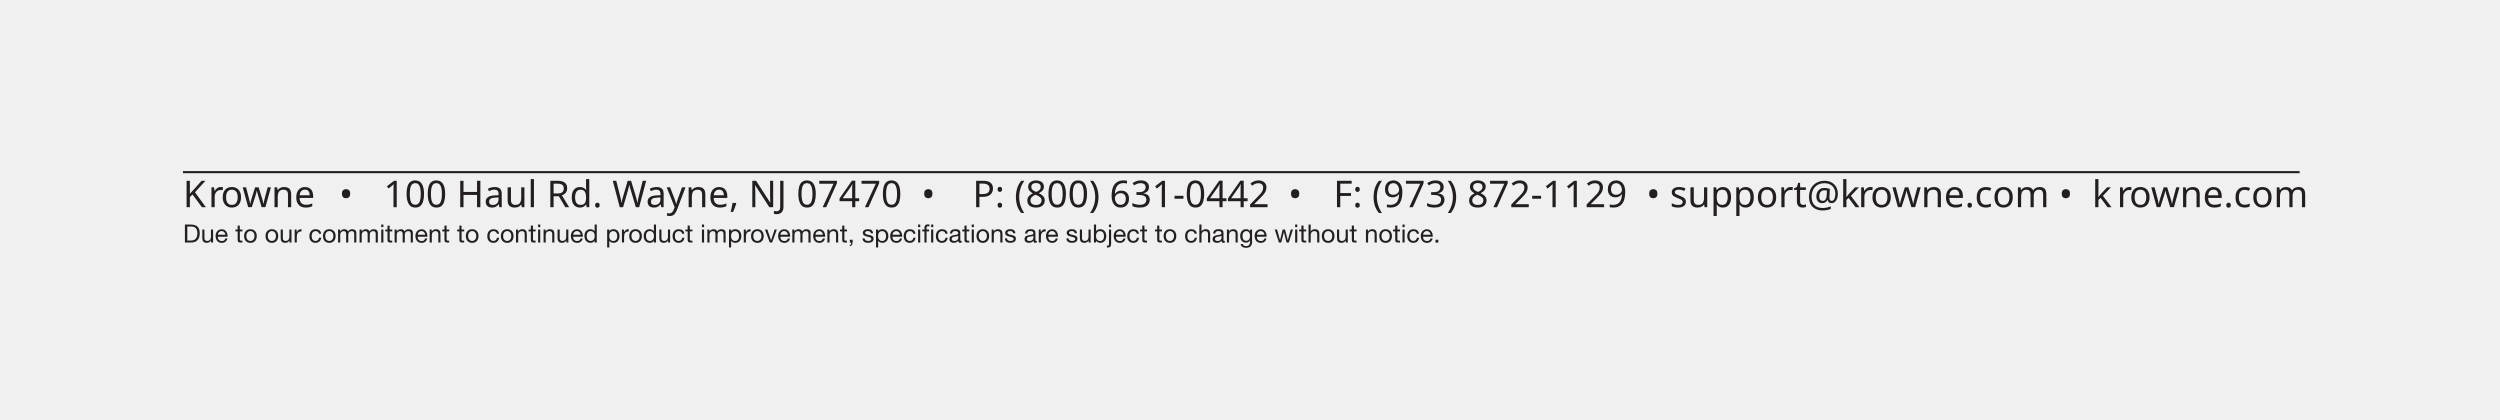
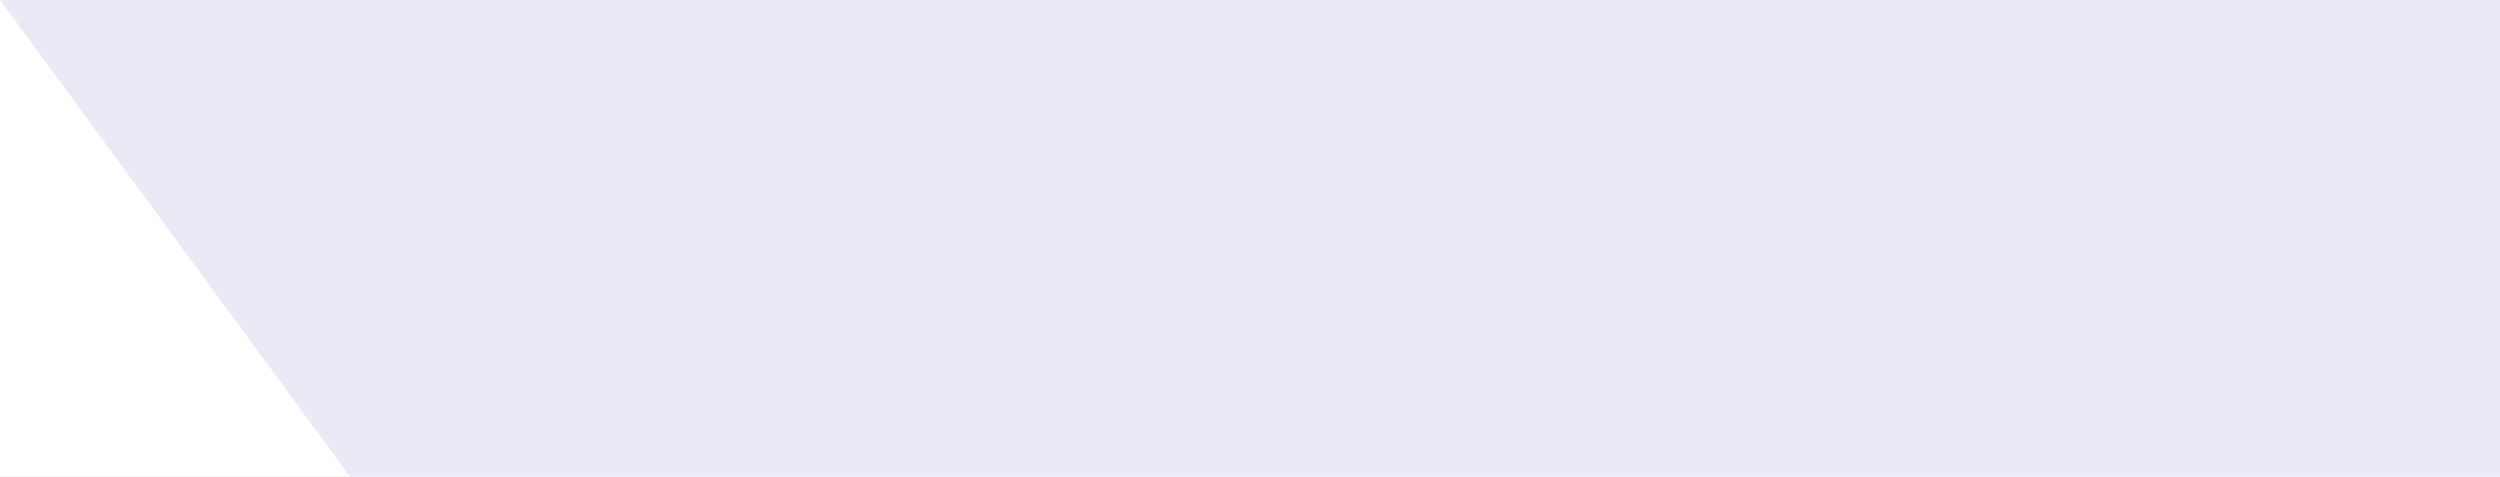
- <svg xmlns="http://www.w3.org/2000/svg" id="Layer_1" data-name="Layer 1" viewBox="0 0 595.28 100">
-   <defs>
-     <style>
-       .cls-1 {
-         letter-spacing: 0em;
-       }
- 
-       .cls-2, .cls-3, .cls-4 {
-         fill: #231f20;
-       }
- 
-       .cls-3 {
-         font-size: 9.1px;
-       }
- 
-       .cls-3, .cls-4 {
-         font-family: HelveticaNeueLTStd-Md, 'Helvetica Neue LT Std';
-         font-weight: 500;
-       }
- 
-       .cls-5 {
-         letter-spacing: 0em;
-       }
- 
-       .cls-4 {
-         font-size: 8.8px;
-       }
- 
-       .cls-6 {
-         fill: none;
-         stroke: #231f20;
-         stroke-width: .5px;
-       }
- 
-       .cls-7 {
-         letter-spacing: -.04em;
-       }
- 
-       .cls-8 {
-         letter-spacing: -.02em;
-       }
- 
-       .cls-9 {
-         letter-spacing: .43em;
-       }
- 
-       .cls-10 {
-         letter-spacing: -.02em;
-       }
-     </style>
-   </defs>
-   <line class="cls-6" x1="43.57" y1="40.99" x2="547.57" y2="40.99" />
-   <text class="cls-4" transform="translate(43.57 49.33)">
-     <tspan x="0" y="0">K</tspan>
-     <tspan class="cls-8" x="6.03" y="0">r</tspan>
-     <tspan x="8.98" y="0">owne</tspan>
-     <tspan class="cls-9" x="30.98" y="0"> </tspan>
-     <tspan x="37.18" y="0">•</tspan>
-     <tspan class="cls-9" x="41.58" y="0"> </tspan>
-     <tspan x="47.77" y="0">100 Haul Rd. </tspan>
-     <tspan class="cls-7" x="102.23" y="0">W</tspan>
-     <tspan x="110.23" y="0" xml:space="preserve">ayne, NJ 07470  •</tspan>
-     <tspan class="cls-9" x="181.81" y="0"> </tspan>
-     <tspan class="cls-5" x="188" y="0">P: (800) 631-0442</tspan>
-     <tspan class="cls-1" x="258.45" y="0"> </tspan>
-     <tspan x="260.88" y="0" xml:space="preserve"> •</tspan>
-     <tspan class="cls-9" x="267.73" y="0"> </tspan>
-     <tspan x="273.92" y="0" xml:space="preserve">F: (973) 872-1129  • support@k</tspan>
-     <tspan class="cls-10" x="398.85" y="0">r</tspan>
-     <tspan x="401.8" y="0" xml:space="preserve">owne.com •  k</tspan>
-     <tspan class="cls-8" x="460.48" y="0">r</tspan>
-     <tspan x="463.43" y="0">owne.com</tspan>
-   </text>
-   <text class="cls-3" transform="translate(549.18 49.33)">
-     <tspan x="0" y="0"> </tspan>
-   </text>
-   <path class="cls-2" d="M44.03,53.47h1.47c1.32,0,2.06.66,2.06,2.04s-.63,2.24-2.06,2.24h-1.47v-4.28ZM44.6,57.27h.95c.39,0,1.44-.11,1.44-1.69,0-1.02-.38-1.64-1.43-1.64h-.96v3.32ZM50.74,57.75h-.48v-.49h-.01c-.22.38-.56.56-1.01.56-.82,0-1.07-.47-1.07-1.13v-2.04h.51v2.1c0,.38.24.62.63.62.62,0,.92-.41.92-.97v-1.75h.51v3.1ZM54.15,56.77c-.14.68-.63,1.06-1.33,1.06-.99,0-1.46-.68-1.49-1.63,0-.93.61-1.61,1.46-1.61,1.1,0,1.43,1.03,1.4,1.78h-2.32c-.02.54.29,1.02.97,1.02.42,0,.71-.2.8-.61h.5ZM53.66,55.9c-.02-.49-.39-.88-.89-.88-.53,0-.85.4-.89.88h1.78ZM57.11,54.65h.62v.45h-.62v1.92c0,.23.07.28.38.28h.23v.45h-.39c-.53,0-.74-.11-.74-.68v-1.97h-.53v-.45h.53v-.93h.51v.93ZM59.63,54.58c.98,0,1.51.71,1.51,1.63s-.52,1.62-1.51,1.62-1.51-.71-1.51-1.62.52-1.63,1.51-1.63ZM59.63,57.37c.53,0,.97-.42.97-1.17s-.43-1.18-.97-1.18-.97.42-.97,1.18.43,1.17.97,1.17ZM64.74,54.58c.98,0,1.51.71,1.51,1.63s-.52,1.62-1.51,1.62-1.51-.71-1.51-1.62.52-1.63,1.51-1.63ZM64.74,57.37c.53,0,.97-.42.97-1.17s-.43-1.18-.97-1.18-.97.42-.97,1.18.43,1.17.97,1.17ZM69.41,57.75h-.48v-.49h-.01c-.22.38-.56.56-1.01.56-.82,0-1.07-.47-1.07-1.13v-2.04h.51v2.1c0,.38.24.62.63.62.62,0,.92-.41.92-.97v-1.75h.51v3.1ZM70.16,54.65h.48v.65h.01c.25-.5.59-.74,1.14-.73v.54c-.82,0-1.12.47-1.12,1.25v1.38h-.51v-3.1ZM75.95,55.65c-.08-.39-.35-.62-.77-.62-.74,0-.97.58-.97,1.21,0,.57.26,1.13.91,1.13.49,0,.79-.29.85-.76h.52c-.11.76-.59,1.21-1.37,1.21-.95,0-1.45-.66-1.45-1.58s.48-1.66,1.46-1.66c.7,0,1.27.33,1.34,1.07h-.53ZM78.41,54.58c.98,0,1.51.71,1.51,1.63s-.52,1.62-1.51,1.62-1.51-.71-1.51-1.62.52-1.63,1.51-1.63ZM78.41,57.37c.53,0,.97-.42.97-1.17s-.43-1.18-.97-1.18-.97.42-.97,1.18.43,1.17.97,1.17ZM80.51,54.65h.48v.46h.01c.23-.35.58-.53,1-.53.38,0,.73.15.85.53.21-.33.58-.53.97-.53.62,0,1.03.26,1.03.9v2.27h-.51v-2.03c0-.38-.1-.69-.6-.69s-.81.31-.81.79v1.93h-.51v-2.03c0-.4-.13-.69-.58-.69-.61,0-.83.56-.83.79v1.93h-.51v-3.1ZM85.63,54.65h.48v.46h.01c.23-.35.58-.53,1-.53.38,0,.73.15.85.53.21-.33.58-.53.97-.53.62,0,1.03.26,1.03.9v2.27h-.51v-2.03c0-.38-.1-.69-.6-.69s-.81.31-.81.79v1.93h-.51v-2.03c0-.4-.13-.69-.58-.69-.61,0-.83.56-.83.79v1.93h-.51v-3.1ZM91.29,54.09h-.51v-.62h.51v.62ZM90.78,54.65h.51v3.1h-.51v-3.1ZM92.79,54.65h.62v.45h-.62v1.92c0,.23.07.28.38.28h.23v.45h-.39c-.53,0-.74-.11-.74-.68v-1.97h-.53v-.45h.53v-.93h.51v.93ZM93.97,54.65h.48v.46h.01c.23-.35.58-.53,1-.53.38,0,.73.15.85.53.21-.33.58-.53.97-.53.62,0,1.03.26,1.03.9v2.27h-.51v-2.03c0-.38-.1-.69-.6-.69s-.81.31-.81.79v1.93h-.51v-2.03c0-.4-.13-.69-.58-.69-.61,0-.83.56-.83.79v1.93h-.51v-3.1ZM101.73,56.77c-.14.68-.63,1.06-1.33,1.06-.99,0-1.46-.68-1.49-1.63,0-.93.61-1.61,1.46-1.61,1.1,0,1.43,1.03,1.4,1.78h-2.32c-.02.54.29,1.02.97,1.02.42,0,.71-.2.8-.61h.5ZM101.24,55.9c-.02-.49-.39-.88-.89-.88-.53,0-.85.4-.89.88h1.78ZM102.31,54.65h.48v.49h.01c.22-.38.56-.56,1.01-.56.82,0,1.07.47,1.07,1.13v2.04h-.51v-2.1c0-.38-.24-.62-.63-.62-.62,0-.92.41-.92.97v1.75h-.51v-3.1ZM106.35,54.65h.62v.45h-.62v1.92c0,.23.07.28.38.28h.23v.45h-.39c-.53,0-.74-.11-.74-.68v-1.97h-.53v-.45h.53v-.93h.51v.93ZM109.91,54.65h.62v.45h-.62v1.92c0,.23.07.28.38.28h.23v.45h-.39c-.53,0-.74-.11-.74-.68v-1.97h-.53v-.45h.53v-.93h.51v.93ZM112.43,54.58c.98,0,1.51.71,1.51,1.63s-.52,1.62-1.51,1.62-1.51-.71-1.51-1.62.52-1.63,1.51-1.63ZM112.43,57.37c.53,0,.97-.42.97-1.17s-.43-1.18-.97-1.18-.97.42-.97,1.18.43,1.17.97,1.17ZM118.31,55.65c-.08-.39-.35-.62-.77-.62-.74,0-.97.58-.97,1.21,0,.57.26,1.13.91,1.13.49,0,.79-.29.85-.76h.52c-.11.76-.59,1.21-1.37,1.21-.95,0-1.45-.66-1.45-1.58s.48-1.66,1.46-1.66c.7,0,1.27.33,1.34,1.07h-.53ZM120.77,54.58c.98,0,1.51.71,1.51,1.63s-.52,1.62-1.51,1.62-1.51-.71-1.51-1.62.52-1.63,1.51-1.63ZM120.77,57.37c.53,0,.97-.42.97-1.17s-.43-1.18-.97-1.18-.97.42-.97,1.18.43,1.17.97,1.17ZM122.87,54.65h.48v.49h.01c.22-.38.56-.56,1.01-.56.82,0,1.07.47,1.07,1.13v2.04h-.51v-2.1c0-.38-.24-.62-.63-.62-.62,0-.92.41-.92.97v1.75h-.51v-3.1ZM126.92,54.65h.62v.45h-.62v1.92c0,.23.07.28.38.28h.23v.45h-.39c-.53,0-.74-.11-.74-.68v-1.97h-.53v-.45h.53v-.93h.51v.93ZM128.64,54.09h-.51v-.62h.51v.62ZM128.13,54.65h.51v3.1h-.51v-3.1ZM129.43,54.65h.48v.49h.01c.22-.38.56-.56,1.01-.56.82,0,1.07.47,1.07,1.13v2.04h-.51v-2.1c0-.38-.24-.62-.63-.62-.62,0-.92.41-.92.97v1.75h-.51v-3.1ZM135.33,57.75h-.48v-.49h-.01c-.22.38-.56.56-1.01.56-.82,0-1.07-.47-1.07-1.13v-2.04h.51v2.1c0,.38.24.62.63.62.62,0,.92-.41.92-.97v-1.75h.51v3.1ZM138.75,56.77c-.14.68-.63,1.06-1.33,1.06-.99,0-1.46-.68-1.49-1.63,0-.93.61-1.61,1.46-1.61,1.1,0,1.43,1.03,1.4,1.78h-2.32c-.02.54.29,1.02.97,1.02.42,0,.71-.2.8-.61h.5ZM138.26,55.9c-.02-.49-.39-.88-.89-.88-.53,0-.85.4-.89.88h1.78ZM142.1,57.75h-.51v-.42h-.01c-.17.34-.56.49-.99.49-.95,0-1.43-.76-1.43-1.63s.47-1.61,1.42-1.61c.32,0,.77.12,1,.49h.01v-1.6h.51v4.28ZM140.66,57.37c.68,0,.95-.59.95-1.17,0-.61-.28-1.18-.98-1.18s-.93.59-.93,1.2.3,1.15.96,1.15ZM144.57,54.65h.51v.42h.01c.17-.34.56-.49.99-.49.95,0,1.43.76,1.43,1.63s-.47,1.61-1.42,1.61c-.32,0-.77-.12-1-.49h-.01v1.6h-.51v-4.29ZM146.01,55.03c-.68,0-.95.59-.95,1.17,0,.61.28,1.18.98,1.18s.93-.59.93-1.2-.3-1.15-.96-1.15ZM148.09,54.65h.48v.65h.01c.25-.5.59-.74,1.14-.73v.54c-.82,0-1.12.47-1.12,1.25v1.38h-.51v-3.1ZM151.33,54.58c.98,0,1.51.71,1.51,1.63s-.52,1.62-1.51,1.62-1.51-.71-1.51-1.62.52-1.63,1.51-1.63ZM151.33,57.37c.53,0,.97-.42.97-1.17s-.43-1.18-.97-1.18-.97.42-.97,1.18.43,1.17.97,1.17ZM156.21,57.75h-.51v-.42h-.01c-.17.34-.56.49-.99.49-.95,0-1.43-.76-1.43-1.63s.47-1.61,1.42-1.61c.32,0,.77.12,1,.49h.01v-1.6h.51v4.28ZM154.77,57.37c.68,0,.95-.59.95-1.17,0-.61-.28-1.18-.98-1.18s-.93.59-.93,1.2.3,1.15.96,1.15ZM159.56,57.75h-.48v-.49h-.01c-.22.38-.56.56-1.01.56-.82,0-1.07-.47-1.07-1.13v-2.04h.51v2.1c0,.38.24.62.63.62.62,0,.92-.41.92-.97v-1.75h.51v3.1ZM162.43,55.65c-.08-.39-.35-.62-.77-.62-.74,0-.97.58-.97,1.21,0,.57.26,1.13.91,1.13.49,0,.79-.29.85-.76h.52c-.11.76-.59,1.21-1.37,1.21-.95,0-1.45-.66-1.45-1.58s.48-1.66,1.46-1.66c.7,0,1.27.33,1.34,1.07h-.53ZM164.26,54.65h.62v.45h-.62v1.92c0,.23.07.28.38.28h.23v.45h-.39c-.53,0-.74-.11-.74-.68v-1.97h-.53v-.45h.53v-.93h.51v.93ZM167.65,54.09h-.51v-.62h.51v.62ZM167.14,54.65h.51v3.1h-.51v-3.1ZM168.44,54.65h.48v.46h.01c.23-.35.58-.53,1-.53.38,0,.73.15.85.53.21-.33.58-.53.97-.53.62,0,1.03.26,1.03.9v2.27h-.51v-2.03c0-.38-.1-.69-.6-.69s-.81.31-.81.79v1.93h-.51v-2.03c0-.4-.13-.69-.58-.69-.61,0-.83.56-.83.79v1.93h-.51v-3.1ZM173.58,54.65h.51v.42h.01c.17-.34.56-.49.99-.49.95,0,1.43.76,1.43,1.63s-.47,1.61-1.42,1.61c-.32,0-.77-.12-1-.49h-.01v1.6h-.51v-4.29ZM175.02,55.03c-.68,0-.95.59-.95,1.17,0,.61.28,1.18.98,1.18s.93-.59.93-1.2-.3-1.15-.96-1.15ZM177.1,54.65h.48v.65h.01c.25-.5.59-.74,1.14-.73v.54c-.82,0-1.12.47-1.12,1.25v1.38h-.51v-3.1ZM180.34,54.58c.98,0,1.51.71,1.51,1.63s-.52,1.62-1.51,1.62-1.51-.71-1.51-1.62.52-1.63,1.51-1.63ZM180.34,57.37c.53,0,.97-.42.97-1.17s-.43-1.18-.97-1.18-.97.42-.97,1.18.43,1.17.97,1.17ZM183.85,57.75h-.55l-1.15-3.1h.57l.87,2.58h.01l.85-2.58h.53l-1.13,3.1ZM188.1,56.77c-.14.68-.63,1.06-1.33,1.06-.99,0-1.46-.68-1.49-1.63,0-.93.61-1.61,1.46-1.61,1.1,0,1.43,1.03,1.4,1.78h-2.32c-.02.54.29,1.02.97,1.02.42,0,.71-.2.8-.61h.5ZM187.6,55.9c-.02-.49-.39-.88-.89-.88-.53,0-.85.4-.89.88h1.78ZM188.67,54.65h.48v.46h.01c.23-.35.58-.53,1-.53.38,0,.73.15.85.53.21-.33.58-.53.97-.53.62,0,1.03.26,1.03.9v2.27h-.51v-2.03c0-.38-.1-.69-.6-.69s-.81.31-.81.79v1.93h-.51v-2.03c0-.4-.13-.69-.58-.69-.61,0-.83.56-.83.79v1.93h-.51v-3.1ZM196.44,56.77c-.14.68-.63,1.06-1.33,1.06-.99,0-1.46-.68-1.49-1.63,0-.93.61-1.61,1.46-1.61,1.1,0,1.43,1.03,1.4,1.78h-2.32c-.02.54.29,1.02.97,1.02.42,0,.71-.2.8-.61h.5ZM195.94,55.9c-.02-.49-.39-.88-.89-.88-.53,0-.85.4-.89.88h1.78ZM197.01,54.65h.48v.49h.01c.22-.38.56-.56,1.01-.56.82,0,1.07.47,1.07,1.13v2.04h-.51v-2.1c0-.38-.24-.62-.63-.62-.62,0-.92.41-.92.97v1.75h-.51v-3.1ZM201.06,54.65h.62v.45h-.62v1.92c0,.23.07.28.38.28h.23v.45h-.39c-.53,0-.74-.11-.74-.68v-1.97h-.53v-.45h.53v-.93h.51v.93ZM202.35,57.09h.67v.61c0,.45-.2.81-.66.94v-.3c.27-.09.36-.39.35-.58h-.35v-.67ZM205.89,56.77c.02.46.41.6.83.6.32,0,.75-.07.75-.46s-.5-.46-1.01-.58c-.5-.11-1.01-.28-1.01-.88,0-.62.62-.88,1.16-.88.68,0,1.23.22,1.27.97h-.51c-.04-.4-.38-.52-.72-.52-.31,0-.66.08-.66.4,0,.37.54.43,1.01.54.51.11,1.01.28,1.01.88,0,.74-.69.98-1.32.98-.7,0-1.28-.28-1.31-1.05h.51ZM208.59,54.65h.51v.42h.01c.17-.34.56-.49.99-.49.95,0,1.43.76,1.43,1.63s-.47,1.61-1.42,1.61c-.32,0-.77-.12-1-.49h-.01v1.6h-.51v-4.29ZM210.03,55.03c-.68,0-.95.59-.95,1.17,0,.61.28,1.18.98,1.18s.93-.59.93-1.2-.3-1.15-.96-1.15ZM214.78,56.77c-.14.68-.63,1.06-1.33,1.06-.99,0-1.46-.68-1.49-1.63,0-.93.61-1.61,1.46-1.61,1.1,0,1.43,1.03,1.4,1.78h-2.32c-.02.54.29,1.02.97,1.02.42,0,.71-.2.8-.61h.5ZM214.29,55.9c-.02-.49-.39-.88-.89-.88-.53,0-.85.4-.89.88h1.78ZM217.46,55.65c-.08-.39-.35-.62-.77-.62-.74,0-.97.58-.97,1.21,0,.57.26,1.13.91,1.13.49,0,.79-.29.85-.76h.52c-.11.76-.59,1.21-1.37,1.21-.95,0-1.45-.66-1.45-1.58s.48-1.66,1.46-1.66c.7,0,1.27.33,1.34,1.07h-.53ZM219.12,54.09h-.51v-.62h.51v.62ZM218.61,54.65h.51v3.1h-.51v-3.1ZM220.12,55.1h-.52v-.45h.52v-.46c0-.5.3-.77.86-.77.1,0,.23.02.33.05v.44c-.09-.03-.2-.04-.29-.04-.25,0-.39.08-.39.35v.43h.6v.45h-.6v2.65h-.51v-2.65ZM221.71,54.09v-.62h.51v.62h-.51ZM221.71,57.75v-3.1h.51v3.1h-.51ZM225.12,55.65c-.08-.39-.35-.62-.77-.62-.74,0-.97.58-.97,1.21,0,.57.26,1.13.91,1.13.49,0,.79-.29.85-.76h.52c-.11.76-.59,1.21-1.37,1.21-.95,0-1.45-.66-1.45-1.58s.48-1.66,1.46-1.66c.7,0,1.27.33,1.34,1.07h-.53ZM228.99,57.74c-.09.05-.2.08-.37.08-.26,0-.43-.14-.43-.48-.28.33-.66.48-1.09.48-.56,0-1.03-.25-1.03-.87,0-.7.52-.85,1.05-.95.56-.11,1.04-.07,1.04-.46,0-.44-.37-.52-.69-.52-.43,0-.75.13-.77.59h-.51c.03-.77.62-1.04,1.31-1.04.56,0,1.16.13,1.16.85v1.6c0,.24,0,.35.16.35.04,0,.09,0,.16-.03v.4ZM228.16,56.15c-.2.14-.58.15-.92.21-.34.06-.62.18-.62.56,0,.34.29.46.6.46.67,0,.95-.42.95-.7v-.52ZM230.17,54.65h.62v.45h-.62v1.92c0,.23.07.28.38.28h.23v.45h-.39c-.53,0-.74-.11-.74-.68v-1.97h-.53v-.45h.53v-.93h.51v.93ZM231.89,54.09h-.51v-.62h.51v.62ZM231.38,54.65h.51v3.1h-.51v-3.1ZM234.02,54.58c.98,0,1.51.71,1.51,1.63s-.52,1.62-1.51,1.62-1.51-.71-1.51-1.62.52-1.63,1.51-1.63ZM234.02,57.37c.53,0,.97-.42.97-1.17s-.43-1.18-.97-1.18-.97.42-.97,1.18.43,1.17.97,1.17ZM236.13,54.65h.48v.49h.01c.22-.38.56-.56,1.01-.56.82,0,1.07.47,1.07,1.13v2.04h-.51v-2.1c0-.38-.24-.62-.63-.62-.62,0-.92.41-.92.97v1.75h-.51v-3.1ZM239.78,56.77c.02.46.41.6.83.6.32,0,.75-.07.75-.46s-.5-.46-1.01-.58c-.5-.11-1.01-.28-1.01-.88,0-.62.62-.88,1.16-.88.68,0,1.23.22,1.27.97h-.51c-.04-.4-.38-.52-.72-.52-.31,0-.66.08-.66.4,0,.37.54.43,1.01.54.51.11,1.01.28,1.01.88,0,.74-.69.98-1.32.98-.7,0-1.28-.28-1.31-1.05h.51ZM246.88,57.74c-.09.05-.2.08-.37.08-.26,0-.43-.14-.43-.48-.28.33-.66.48-1.09.48-.56,0-1.03-.25-1.03-.87,0-.7.52-.85,1.05-.95.56-.11,1.04-.07,1.04-.46,0-.44-.37-.52-.69-.52-.43,0-.75.13-.77.59h-.51c.03-.77.62-1.04,1.31-1.04.56,0,1.16.13,1.16.85v1.6c0,.24,0,.35.16.35.04,0,.09,0,.16-.03v.4ZM246.05,56.15c-.2.14-.58.15-.92.21-.34.06-.62.18-.62.56,0,.34.29.46.6.46.67,0,.95-.42.95-.7v-.52ZM247.34,54.65h.48v.65h.01c.25-.5.59-.74,1.14-.73v.54c-.82,0-1.12.47-1.12,1.25v1.38h-.51v-3.1ZM251.88,56.77c-.14.68-.63,1.06-1.33,1.06-.99,0-1.46-.68-1.49-1.63,0-.93.61-1.61,1.46-1.61,1.1,0,1.43,1.03,1.4,1.78h-2.32c-.02.54.29,1.02.97,1.02.42,0,.71-.2.8-.61h.5ZM251.39,55.9c-.02-.49-.39-.88-.89-.88-.53,0-.85.4-.89.88h1.78ZM254.44,56.77c.02.46.41.6.83.6.32,0,.75-.07.75-.46s-.5-.46-1.01-.58c-.5-.11-1.01-.28-1.01-.88,0-.62.62-.88,1.16-.88.68,0,1.23.22,1.27.97h-.51c-.04-.4-.38-.52-.72-.52-.31,0-.66.08-.66.4,0,.37.54.43,1.01.54.51.11,1.01.28,1.01.88,0,.74-.69.98-1.32.98-.7,0-1.28-.28-1.31-1.05h.51ZM259.7,57.75h-.48v-.49h-.01c-.22.38-.56.56-1.01.56-.82,0-1.07-.47-1.07-1.13v-2.04h.51v2.1c0,.38.24.62.63.62.62,0,.92-.41.92-.97v-1.75h.51v3.1ZM260.48,53.47h.51v1.6h.01c.17-.34.56-.49.99-.49.95,0,1.43.76,1.43,1.63s-.47,1.61-1.42,1.61c-.32,0-.77-.12-1-.49h-.01v.41h-.51v-4.28ZM261.92,55.03c-.68,0-.95.59-.95,1.17,0,.61.28,1.18.98,1.18s.93-.59.93-1.2-.3-1.15-.96-1.15ZM264.56,58.15c0,.55-.29.79-.74.79-.08,0-.17,0-.26-.02v-.44c.07.01.14.01.21.01.22,0,.29-.11.29-.43v-3.41h.51v3.5ZM264.56,54.09h-.51v-.62h.51v.62ZM268,56.77c-.14.68-.63,1.06-1.33,1.06-.99,0-1.46-.68-1.49-1.63,0-.93.61-1.61,1.46-1.61,1.1,0,1.43,1.03,1.4,1.78h-2.32c-.02.54.29,1.02.97,1.02.42,0,.71-.2.8-.61h.5ZM267.51,55.9c-.02-.49-.39-.88-.89-.88-.53,0-.85.4-.89.88h1.78ZM270.68,55.65c-.08-.39-.35-.62-.77-.62-.74,0-.97.58-.97,1.21,0,.57.26,1.13.91,1.13.49,0,.79-.29.85-.76h.52c-.11.76-.59,1.21-1.37,1.21-.95,0-1.45-.66-1.45-1.58s.48-1.66,1.46-1.66c.7,0,1.27.33,1.34,1.07h-.53ZM272.51,54.65h.62v.45h-.62v1.92c0,.23.07.28.38.28h.23v.45h-.39c-.53,0-.74-.11-.74-.68v-1.97h-.53v-.45h.53v-.93h.51v.93ZM276.06,54.65h.62v.45h-.62v1.92c0,.23.07.28.38.28h.23v.45h-.39c-.53,0-.74-.11-.74-.68v-1.97h-.53v-.45h.53v-.93h.51v.93ZM278.58,54.58c.98,0,1.51.71,1.51,1.63s-.52,1.62-1.51,1.62-1.51-.71-1.51-1.62.52-1.63,1.51-1.63ZM278.58,57.37c.53,0,.97-.42.97-1.17s-.43-1.18-.97-1.18-.97.42-.97,1.18.43,1.17.97,1.17ZM284.46,55.65c-.08-.39-.35-.62-.77-.62-.74,0-.97.58-.97,1.21,0,.57.26,1.13.91,1.13.49,0,.79-.29.85-.76h.52c-.11.76-.59,1.21-1.37,1.21-.95,0-1.45-.66-1.45-1.58s.48-1.66,1.46-1.66c.7,0,1.27.33,1.34,1.07h-.53ZM285.58,53.47h.51v1.64h.01c.17-.37.61-.53.98-.53.82,0,1.07.47,1.07,1.13v2.04h-.51v-2.1c0-.38-.24-.62-.63-.62-.62,0-.92.41-.92.97v1.75h-.51v-4.28ZM291.66,57.74c-.09.05-.2.08-.37.08-.26,0-.43-.14-.43-.48-.28.33-.66.48-1.09.48-.56,0-1.03-.25-1.03-.87,0-.7.52-.85,1.05-.95.56-.11,1.04-.07,1.04-.46,0-.44-.37-.52-.69-.52-.43,0-.75.13-.77.59h-.51c.03-.77.62-1.04,1.31-1.04.56,0,1.16.13,1.16.85v1.6c0,.24,0,.35.16.35.04,0,.09,0,.16-.03v.4ZM290.84,56.15c-.2.14-.58.15-.92.21-.34.06-.62.18-.62.56,0,.34.29.46.6.46.67,0,.95-.42.95-.7v-.52ZM292.14,54.65h.48v.49h.01c.22-.38.56-.56,1.01-.56.82,0,1.07.47,1.07,1.13v2.04h-.51v-2.1c0-.38-.24-.62-.63-.62-.62,0-.92.41-.92.97v1.75h-.51v-3.1ZM298.15,57.49c0,1.01-.46,1.52-1.44,1.52-.58,0-1.25-.23-1.28-.91h.51c.02.37.47.5.8.5.67,0,.93-.48.93-1.18v-.2h-.01c-.17.38-.58.56-.97.56-.92,0-1.39-.73-1.39-1.57,0-.73.36-1.64,1.43-1.64.39,0,.74.17.92.52h0v-.44h.48v2.84ZM297.65,56.14c0-.55-.24-1.11-.88-1.11s-.92.53-.92,1.13c0,.56.2,1.18.88,1.18s.92-.62.92-1.2ZM301.56,56.77c-.14.68-.63,1.06-1.33,1.06-.99,0-1.46-.68-1.49-1.63,0-.93.61-1.61,1.46-1.61,1.1,0,1.43,1.03,1.4,1.78h-2.32c-.02.54.29,1.02.97,1.02.42,0,.71-.2.8-.61h.5ZM301.07,55.9c-.02-.49-.39-.88-.89-.88-.53,0-.85.4-.89.88h1.78ZM306.88,57.75h-.54l-.63-2.46h-.01l-.62,2.46h-.55l-1-3.1h.56l.7,2.54h.01l.62-2.54h.56l.65,2.54h.01l.7-2.54h.53l-.99,3.1ZM308.9,54.09h-.51v-.62h.51v.62ZM308.39,54.65h.51v3.1h-.51v-3.1ZM310.4,54.65h.62v.45h-.62v1.92c0,.23.07.28.38.28h.23v.45h-.39c-.53,0-.74-.11-.74-.68v-1.97h-.53v-.45h.53v-.93h.51v.93ZM311.58,53.47h.51v1.64h.01c.17-.37.61-.53.98-.53.82,0,1.07.47,1.07,1.13v2.04h-.51v-2.1c0-.38-.24-.62-.63-.62-.62,0-.92.41-.92.97v1.75h-.51v-4.28ZM316.25,54.58c.98,0,1.51.71,1.51,1.63s-.52,1.62-1.51,1.62-1.51-.71-1.51-1.62.52-1.63,1.51-1.63ZM316.25,57.37c.53,0,.97-.42.97-1.17s-.43-1.18-.97-1.18-.97.42-.97,1.18.43,1.17.97,1.17ZM320.93,57.75h-.48v-.49h-.01c-.22.38-.56.56-1.01.56-.82,0-1.07-.47-1.07-1.13v-2.04h.51v2.1c0,.38.24.62.63.62.62,0,.92-.41.92-.97v-1.75h.51v3.1ZM322.4,54.65h.62v.45h-.62v1.92c0,.23.07.28.38.28h.23v.45h-.39c-.53,0-.74-.11-.74-.68v-1.97h-.53v-.45h.53v-.93h.51v.93ZM325.25,54.65h.48v.49h.01c.22-.38.56-.56,1.01-.56.82,0,1.07.47,1.07,1.13v2.04h-.51v-2.1c0-.38-.24-.62-.63-.62-.62,0-.92.41-.92.97v1.75h-.51v-3.1ZM329.93,54.58c.98,0,1.51.71,1.51,1.63s-.52,1.62-1.51,1.62-1.51-.71-1.51-1.62.52-1.63,1.51-1.63ZM329.93,57.37c.53,0,.97-.42.97-1.17s-.43-1.18-.97-1.18-.97.42-.97,1.18.43,1.17.97,1.17ZM332.74,54.65h.62v.45h-.62v1.92c0,.23.07.28.38.28h.23v.45h-.39c-.53,0-.74-.11-.74-.68v-1.97h-.53v-.45h.53v-.93h.51v.93ZM334.46,54.09h-.51v-.62h.51v.62ZM333.95,54.65h.51v3.1h-.51v-3.1ZM337.36,55.65c-.08-.39-.35-.62-.77-.62-.74,0-.97.58-.97,1.21,0,.57.26,1.13.91,1.13.49,0,.79-.29.85-.76h.52c-.11.76-.59,1.21-1.37,1.21-.95,0-1.45-.66-1.45-1.58s.48-1.66,1.46-1.66c.7,0,1.27.33,1.34,1.07h-.53ZM341.12,56.77c-.14.68-.63,1.06-1.33,1.06-.99,0-1.46-.68-1.49-1.63,0-.93.61-1.61,1.46-1.61,1.1,0,1.43,1.03,1.4,1.78h-2.32c-.02.54.29,1.02.97,1.02.42,0,.71-.2.8-.61h.5ZM340.63,55.9c-.02-.49-.39-.88-.89-.88-.53,0-.85.4-.89.88h1.78ZM341.81,57.09h.67v.67h-.67v-.67Z" />
+ <svg xmlns="http://www.w3.org/2000/svg" width="210" height="40" viewBox="0 0 210 40" fill="none">
+   <rect width="210" height="40" fill="white" />
+   <path d="M210 40H29.375L0 0H210V40Z" fill="#EAEAF7" />
</svg>
